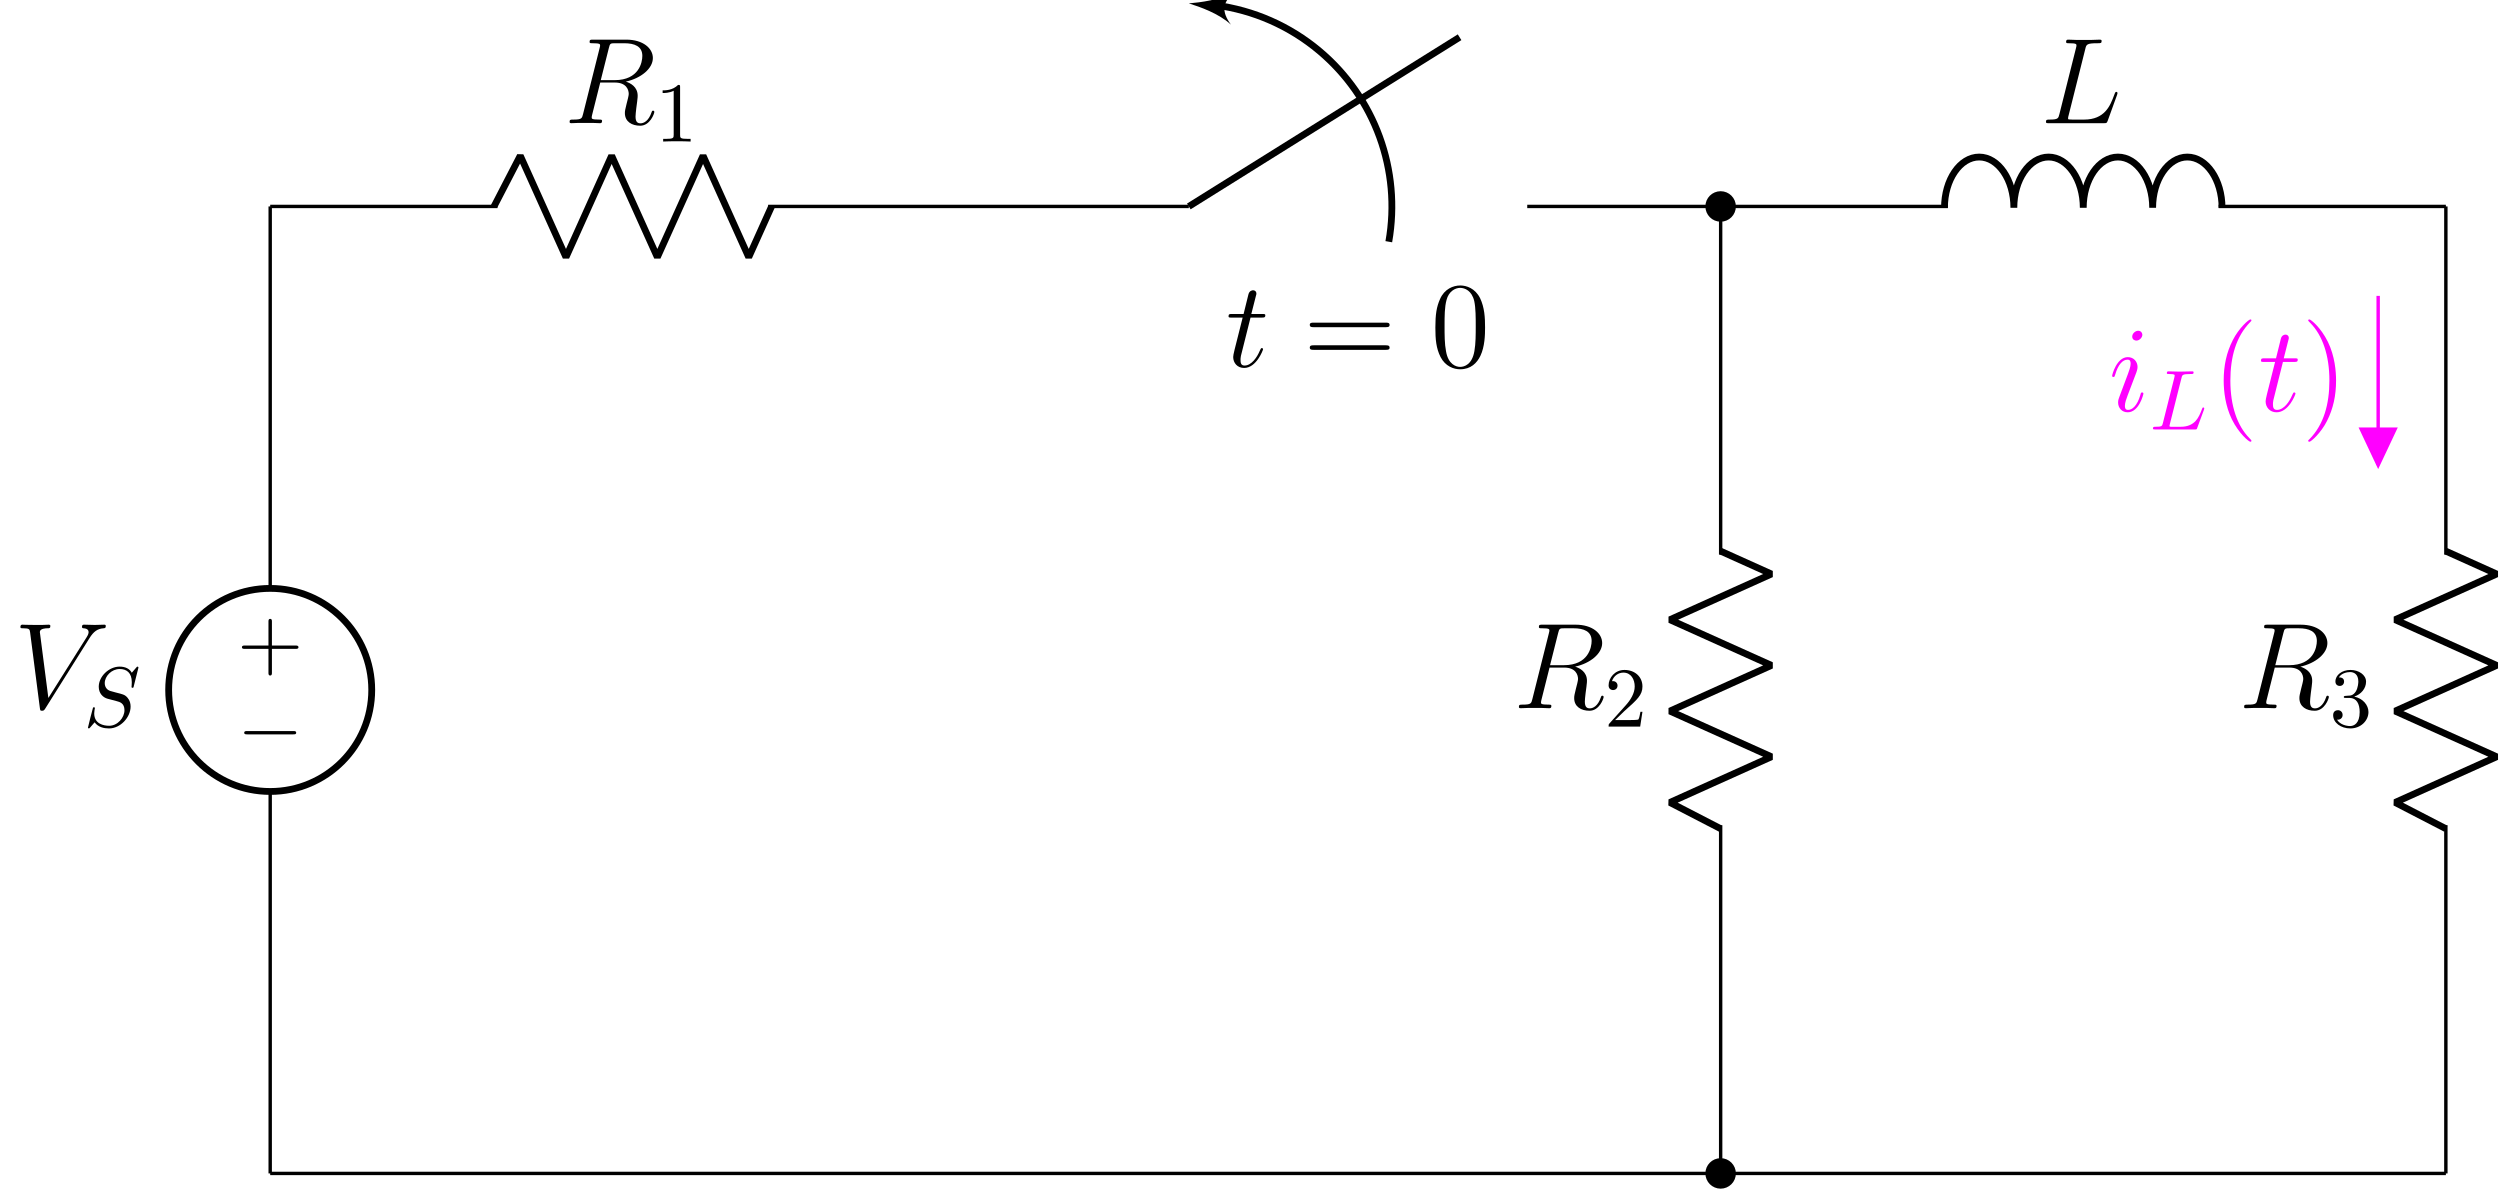
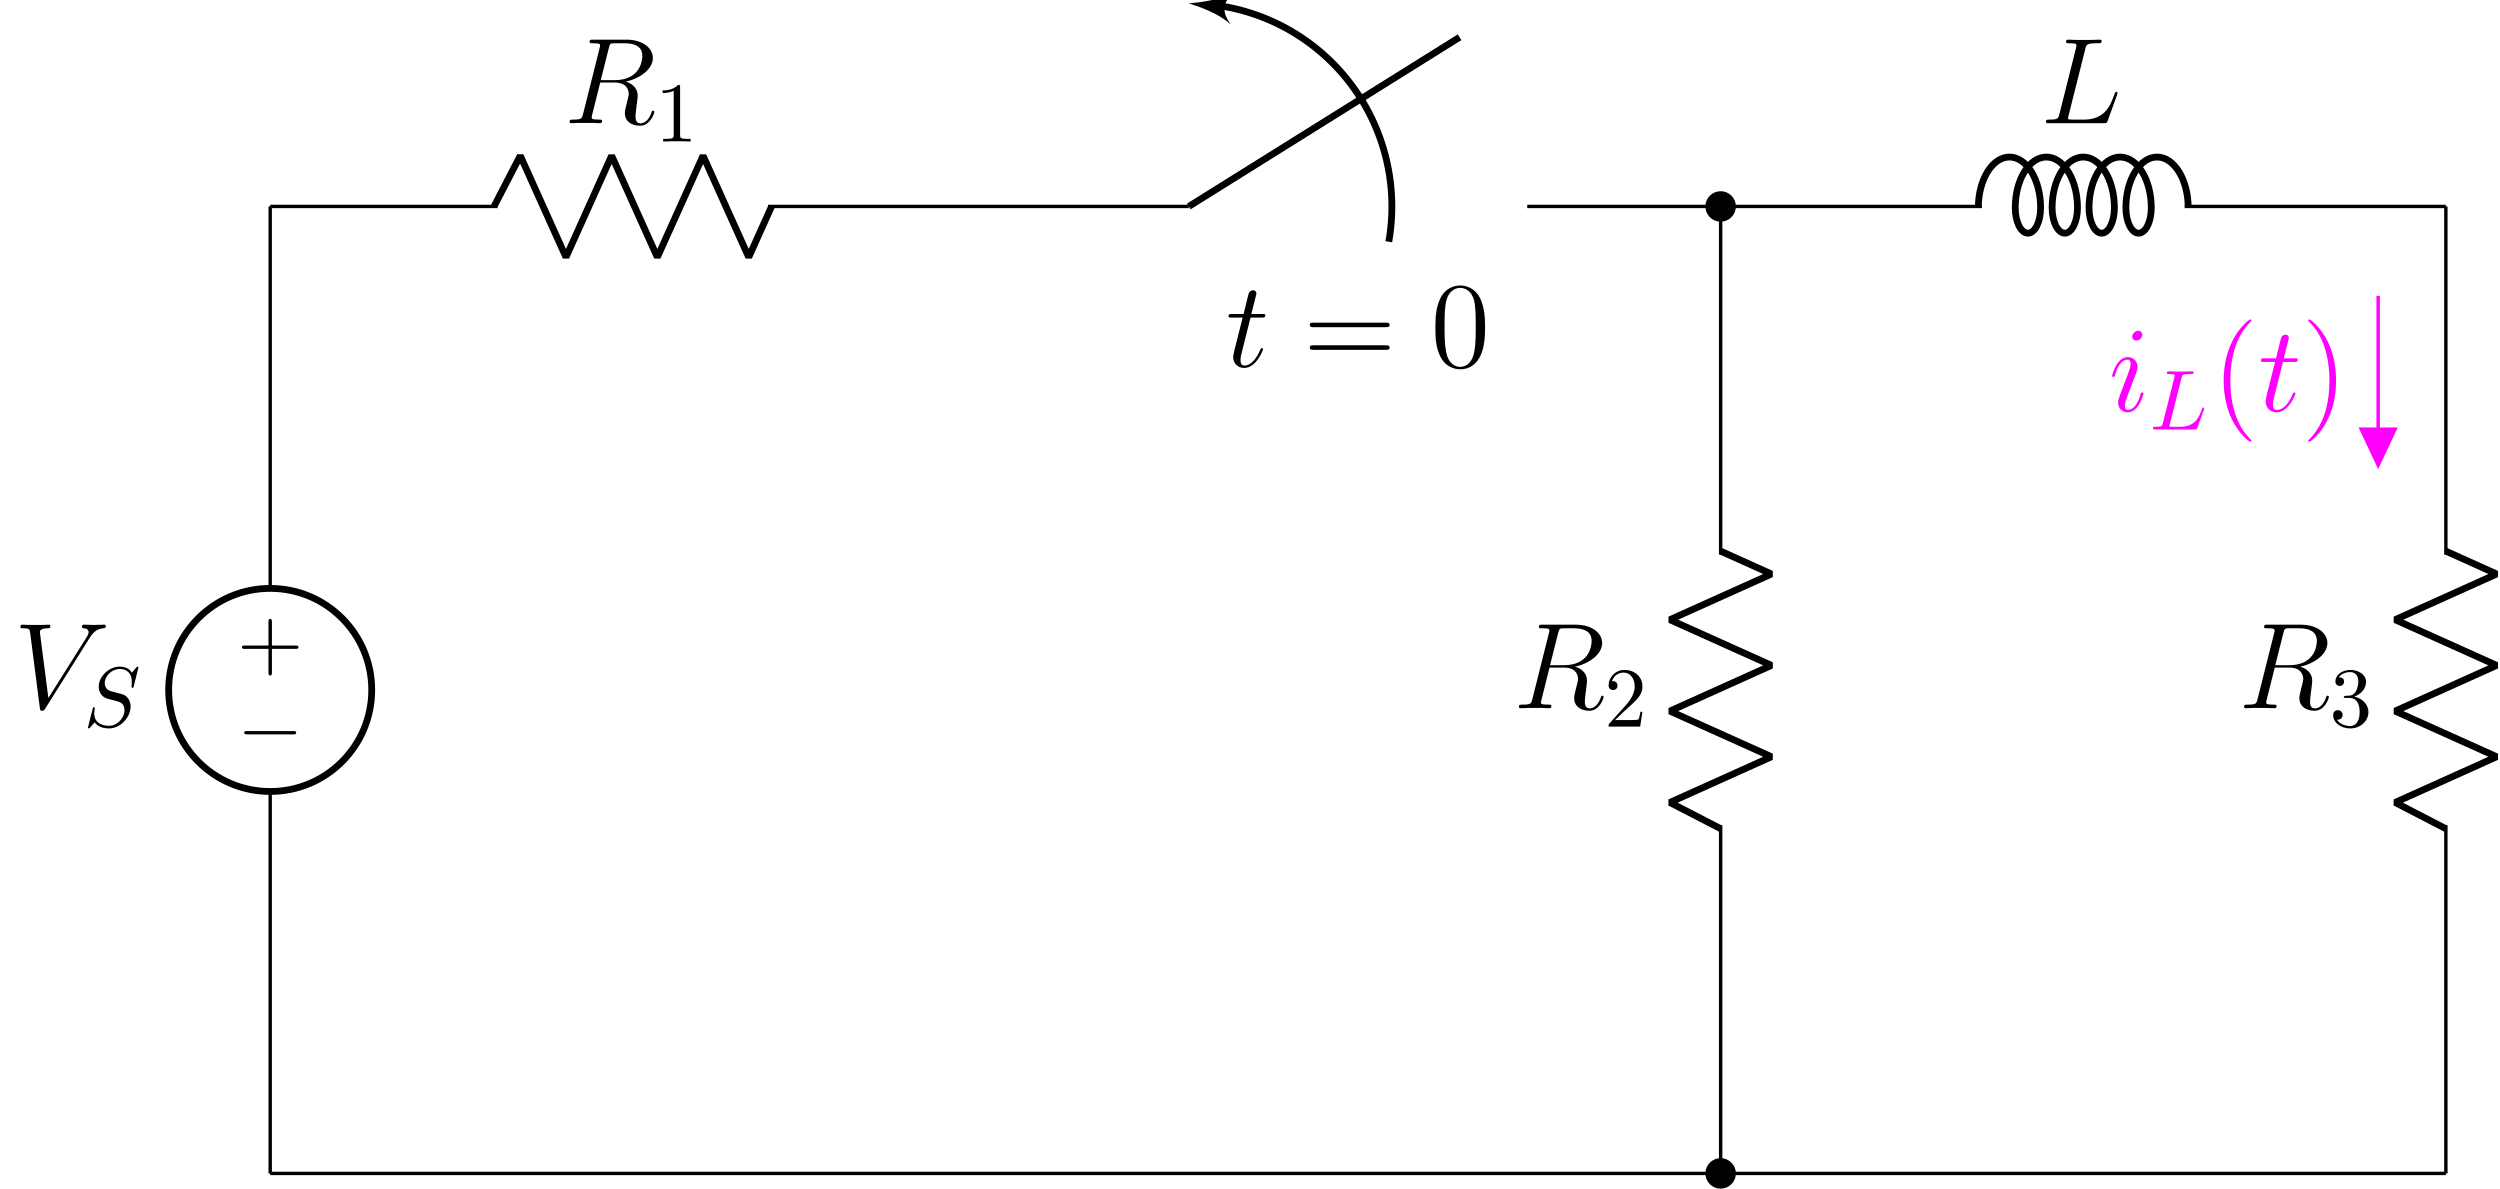
<svg xmlns="http://www.w3.org/2000/svg" xmlns:xlink="http://www.w3.org/1999/xlink" width="293.153pt" height="139.382pt" viewBox="0 0 293.153 139.382" version="1.1">
  <defs>
    <g>
      <symbol overflow="visible" id="glyph0-0">
        <path style="stroke:none;" d="" />
      </symbol>
      <symbol overflow="visible" id="glyph0-1">
        <path style="stroke:none;" d="M -4.078 2.297 L -6.859 2.297 C -7 2.297 -7.188 2.297 -7.188 2.5 C -7.188 2.688 -7 2.688 -6.859 2.688 L -4.078 2.688 L -4.078 5.484 C -4.078 5.625 -4.078 5.812 -3.875 5.812 C -3.672 5.812 -3.672 5.625 -3.672 5.484 L -3.672 2.688 L -0.891 2.688 C -0.75 2.688 -0.562 2.688 -0.562 2.5 C -0.562 2.297 -0.75 2.297 -0.891 2.297 L -3.672 2.297 L -3.672 -0.5 C -3.672 -0.641 -3.672 -0.828 -3.875 -0.828 C -4.078 -0.828 -4.078 -0.641 -4.078 -0.5 Z M -4.078 2.297 " />
      </symbol>
      <symbol overflow="visible" id="glyph1-0">
        <path style="stroke:none;" d="" />
      </symbol>
      <symbol overflow="visible" id="glyph1-1">
        <path style="stroke:none;" d="M -6.562 2.297 C -6.734 2.297 -6.922 2.297 -6.922 2.5 C -6.922 2.688 -6.734 2.688 -6.562 2.688 L -1.172 2.688 C -1 2.688 -0.828 2.688 -0.828 2.5 C -0.828 2.297 -1 2.297 -1.172 2.297 Z M -6.562 2.297 " />
      </symbol>
      <symbol overflow="visible" id="glyph2-0">
        <path style="stroke:none;" d="" />
      </symbol>
      <symbol overflow="visible" id="glyph2-1">
        <path style="stroke:none;" d="M 8.875 -8.203 C 9.359 -8.984 9.812 -9.328 10.547 -9.375 C 10.688 -9.391 10.797 -9.391 10.797 -9.656 C 10.797 -9.703 10.766 -9.797 10.641 -9.797 C 10.391 -9.797 9.766 -9.766 9.516 -9.766 C 9.094 -9.766 8.656 -9.797 8.266 -9.797 C 8.141 -9.797 8 -9.797 8 -9.531 C 8 -9.391 8.141 -9.375 8.188 -9.375 C 8.719 -9.344 8.781 -9.078 8.781 -8.906 C 8.781 -8.688 8.578 -8.359 8.562 -8.344 L 4.062 -1.203 L 3.062 -8.938 C 3.062 -9.359 3.797 -9.375 3.953 -9.375 C 4.172 -9.375 4.297 -9.375 4.297 -9.656 C 4.297 -9.797 4.141 -9.797 4.109 -9.797 C 3.859 -9.797 3.578 -9.766 3.328 -9.766 L 2.531 -9.766 C 1.484 -9.766 1.047 -9.797 1.031 -9.797 C 0.953 -9.797 0.781 -9.797 0.781 -9.531 C 0.781 -9.375 0.875 -9.375 1.109 -9.375 C 1.844 -9.375 1.875 -9.25 1.922 -8.891 L 3.062 -0.047 C 3.109 0.266 3.109 0.297 3.312 0.297 C 3.484 0.297 3.562 0.266 3.703 0.031 Z M 8.875 -8.203 " />
      </symbol>
      <symbol overflow="visible" id="glyph2-2">
        <path style="stroke:none;" d="M 5.281 -8.828 C 5.406 -9.359 5.469 -9.375 6.031 -9.375 L 7.062 -9.375 C 8.297 -9.375 9.203 -9.016 9.203 -7.891 C 9.203 -7.156 8.828 -5.047 5.953 -5.047 L 4.328 -5.047 Z M 7.266 -4.875 C 9.047 -5.266 10.438 -6.406 10.438 -7.641 C 10.438 -8.766 9.312 -9.797 7.312 -9.797 L 3.422 -9.797 C 3.141 -9.797 3.016 -9.797 3.016 -9.531 C 3.016 -9.375 3.109 -9.375 3.391 -9.375 C 4.25 -9.375 4.25 -9.266 4.25 -9.109 C 4.25 -9.078 4.25 -9 4.188 -8.781 L 2.25 -1.062 C 2.125 -0.562 2.094 -0.422 1.109 -0.422 C 0.781 -0.422 0.672 -0.422 0.672 -0.141 C 0.672 0 0.828 0 0.875 0 C 1.141 0 1.438 -0.031 1.703 -0.031 L 3.406 -0.031 C 3.656 -0.031 3.953 0 4.219 0 C 4.328 0 4.484 0 4.484 -0.266 C 4.484 -0.422 4.359 -0.422 4.141 -0.422 C 3.266 -0.422 3.266 -0.531 3.266 -0.672 C 3.266 -0.688 3.266 -0.781 3.297 -0.906 L 4.266 -4.766 L 5.984 -4.766 C 7.344 -4.766 7.609 -3.906 7.609 -3.422 C 7.609 -3.219 7.453 -2.656 7.359 -2.281 C 7.203 -1.625 7.156 -1.469 7.156 -1.188 C 7.156 -0.172 7.984 0.297 8.953 0.297 C 10.109 0.297 10.609 -1.125 10.609 -1.312 C 10.609 -1.422 10.547 -1.469 10.453 -1.469 C 10.344 -1.469 10.312 -1.375 10.281 -1.266 C 9.938 -0.25 9.359 0.016 9 0.016 C 8.641 0.016 8.406 -0.141 8.406 -0.781 C 8.406 -1.141 8.578 -2.438 8.594 -2.516 C 8.656 -3.047 8.656 -3.094 8.656 -3.219 C 8.656 -4.266 7.812 -4.703 7.266 -4.875 Z M 7.266 -4.875 " />
      </symbol>
      <symbol overflow="visible" id="glyph2-3">
        <path style="stroke:none;" d="M 5.266 -8.688 C 5.391 -9.234 5.438 -9.375 6.703 -9.375 C 7.078 -9.375 7.188 -9.375 7.188 -9.656 C 7.188 -9.797 7.031 -9.797 6.969 -9.797 C 6.688 -9.797 6.359 -9.766 6.062 -9.766 L 4.141 -9.766 C 3.875 -9.766 3.562 -9.797 3.281 -9.797 C 3.172 -9.797 3.016 -9.797 3.016 -9.531 C 3.016 -9.375 3.141 -9.375 3.359 -9.375 C 4.234 -9.375 4.234 -9.266 4.234 -9.109 C 4.234 -9.078 4.234 -9 4.172 -8.781 L 2.234 -1.062 C 2.109 -0.562 2.078 -0.422 1.078 -0.422 C 0.797 -0.422 0.656 -0.422 0.656 -0.156 C 0.656 0 0.75 0 1.031 0 L 7.453 0 C 7.781 0 7.781 -0.016 7.891 -0.266 L 9 -3.328 C 9.016 -3.406 9.047 -3.484 9.047 -3.531 C 9.047 -3.609 8.984 -3.672 8.906 -3.672 C 8.891 -3.672 8.828 -3.672 8.797 -3.609 C 8.766 -3.594 8.766 -3.578 8.656 -3.297 C 8.188 -2.031 7.547 -0.422 5.125 -0.422 L 3.75 -0.422 C 3.547 -0.422 3.516 -0.422 3.422 -0.438 C 3.266 -0.438 3.25 -0.469 3.25 -0.594 C 3.25 -0.688 3.281 -0.781 3.312 -0.906 Z M 5.266 -8.688 " />
      </symbol>
      <symbol overflow="visible" id="glyph2-4">
        <path style="stroke:none;" d="M 2.891 -5.766 L 4.203 -5.766 C 4.469 -5.766 4.625 -5.766 4.625 -6.031 C 4.625 -6.188 4.531 -6.188 4.25 -6.188 L 2.984 -6.188 L 3.516 -8.281 C 3.578 -8.484 3.578 -8.5 3.578 -8.609 C 3.578 -8.828 3.391 -8.969 3.203 -8.969 C 3.078 -8.969 2.75 -8.922 2.641 -8.469 L 2.078 -6.188 L 0.734 -6.188 C 0.438 -6.188 0.312 -6.188 0.312 -5.906 C 0.312 -5.766 0.422 -5.766 0.688 -5.766 L 1.969 -5.766 L 1.016 -1.984 C 0.906 -1.484 0.859 -1.328 0.859 -1.141 C 0.859 -0.469 1.328 0.141 2.141 0.141 C 3.578 0.141 4.359 -1.953 4.359 -2.047 C 4.359 -2.141 4.297 -2.188 4.219 -2.188 C 4.188 -2.188 4.125 -2.188 4.109 -2.125 C 4.094 -2.109 4.078 -2.094 3.969 -1.859 C 3.672 -1.141 3.016 -0.141 2.188 -0.141 C 1.75 -0.141 1.719 -0.5 1.719 -0.812 C 1.719 -0.828 1.719 -1.109 1.766 -1.281 Z M 2.891 -5.766 " />
      </symbol>
      <symbol overflow="visible" id="glyph2-5">
        <path style="stroke:none;" d="M 4.062 -2.047 C 4.062 -2.125 4 -2.188 3.922 -2.188 C 3.781 -2.188 3.766 -2.141 3.703 -1.891 C 3.328 -0.594 2.734 -0.141 2.266 -0.141 C 2.094 -0.141 1.891 -0.188 1.891 -0.609 C 1.891 -1 2.062 -1.438 2.219 -1.859 L 3.234 -4.531 C 3.266 -4.641 3.375 -4.906 3.375 -5.172 C 3.375 -5.781 2.938 -6.328 2.234 -6.328 C 0.922 -6.328 0.391 -4.25 0.391 -4.125 C 0.391 -4.078 0.438 -4 0.547 -4 C 0.672 -4 0.688 -4.062 0.75 -4.266 C 1.094 -5.469 1.641 -6.031 2.188 -6.031 C 2.328 -6.031 2.562 -6.031 2.562 -5.562 C 2.562 -5.188 2.375 -4.719 2.266 -4.406 L 1.266 -1.734 C 1.172 -1.5 1.094 -1.281 1.094 -1.016 C 1.094 -0.375 1.531 0.141 2.219 0.141 C 3.547 0.141 4.062 -1.953 4.062 -2.047 Z M 3.938 -8.953 C 3.938 -9.172 3.766 -9.422 3.453 -9.422 C 3.125 -9.422 2.75 -9.109 2.75 -8.734 C 2.75 -8.375 3.062 -8.266 3.234 -8.266 C 3.609 -8.266 3.938 -8.641 3.938 -8.953 Z M 3.938 -8.953 " />
      </symbol>
      <symbol overflow="visible" id="glyph3-0">
        <path style="stroke:none;" d="" />
      </symbol>
      <symbol overflow="visible" id="glyph3-1">
        <path style="stroke:none;" d="M 6.438 -6.922 C 6.438 -6.953 6.406 -7.031 6.312 -7.031 C 6.266 -7.031 6.266 -7.016 6.141 -6.875 L 5.656 -6.312 C 5.406 -6.781 4.891 -7.031 4.234 -7.031 C 2.969 -7.031 1.781 -5.875 1.781 -4.672 C 1.781 -3.875 2.297 -3.406 2.812 -3.266 L 3.875 -2.984 C 4.25 -2.891 4.797 -2.734 4.797 -1.922 C 4.797 -1.031 3.984 -0.094 3 -0.094 C 2.359 -0.094 1.25 -0.312 1.25 -1.547 C 1.25 -1.781 1.312 -2.031 1.312 -2.078 C 1.328 -2.125 1.328 -2.141 1.328 -2.156 C 1.328 -2.25 1.266 -2.266 1.219 -2.266 C 1.172 -2.266 1.141 -2.25 1.109 -2.219 C 1.078 -2.188 0.516 0.094 0.516 0.125 C 0.516 0.172 0.562 0.219 0.625 0.219 C 0.672 0.219 0.688 0.203 0.812 0.062 L 1.297 -0.5 C 1.719 0.078 2.406 0.219 2.984 0.219 C 4.344 0.219 5.516 -1.109 5.516 -2.344 C 5.516 -3.031 5.172 -3.375 5.031 -3.516 C 4.797 -3.734 4.641 -3.781 3.766 -4 C 3.531 -4.062 3.188 -4.172 3.094 -4.188 C 2.828 -4.281 2.484 -4.562 2.484 -5.094 C 2.484 -5.906 3.281 -6.75 4.234 -6.75 C 5.047 -6.75 5.656 -6.312 5.656 -5.203 C 5.656 -4.891 5.625 -4.703 5.625 -4.641 C 5.625 -4.641 5.625 -4.547 5.734 -4.547 C 5.844 -4.547 5.859 -4.578 5.891 -4.75 Z M 6.438 -6.922 " />
      </symbol>
      <symbol overflow="visible" id="glyph3-2">
        <path style="stroke:none;" d="M 3.734 -6.031 C 3.812 -6.391 3.844 -6.5 4.781 -6.5 C 5.078 -6.5 5.156 -6.5 5.156 -6.688 C 5.156 -6.812 5.047 -6.812 5 -6.812 C 4.672 -6.812 3.859 -6.781 3.531 -6.781 C 3.234 -6.781 2.5 -6.812 2.203 -6.812 C 2.141 -6.812 2.016 -6.812 2.016 -6.609 C 2.016 -6.5 2.109 -6.5 2.297 -6.5 C 2.312 -6.5 2.5 -6.5 2.672 -6.484 C 2.844 -6.453 2.938 -6.453 2.938 -6.312 C 2.938 -6.281 2.938 -6.25 2.906 -6.125 L 1.562 -0.781 C 1.469 -0.391 1.453 -0.312 0.656 -0.312 C 0.484 -0.312 0.391 -0.312 0.391 -0.109 C 0.391 0 0.484 0 0.656 0 L 5.281 0 C 5.516 0 5.516 0 5.578 -0.172 L 6.375 -2.328 C 6.406 -2.438 6.406 -2.453 6.406 -2.469 C 6.406 -2.5 6.375 -2.578 6.297 -2.578 C 6.203 -2.578 6.188 -2.516 6.125 -2.359 C 5.781 -1.453 5.344 -0.312 3.625 -0.312 L 2.688 -0.312 C 2.547 -0.312 2.516 -0.312 2.469 -0.312 C 2.359 -0.328 2.328 -0.344 2.328 -0.422 C 2.328 -0.453 2.328 -0.469 2.375 -0.641 Z M 3.734 -6.031 " />
      </symbol>
      <symbol overflow="visible" id="glyph4-0">
        <path style="stroke:none;" d="" />
      </symbol>
      <symbol overflow="visible" id="glyph4-1">
        <path style="stroke:none;" d="M 1.266 -0.766 L 2.328 -1.797 C 3.875 -3.172 4.469 -3.703 4.469 -4.703 C 4.469 -5.844 3.578 -6.641 2.359 -6.641 C 1.234 -6.641 0.5 -5.719 0.5 -4.828 C 0.5 -4.281 1 -4.281 1.031 -4.281 C 1.203 -4.281 1.547 -4.391 1.547 -4.812 C 1.547 -5.062 1.359 -5.328 1.016 -5.328 C 0.938 -5.328 0.922 -5.328 0.891 -5.312 C 1.109 -5.969 1.656 -6.328 2.234 -6.328 C 3.141 -6.328 3.562 -5.516 3.562 -4.703 C 3.562 -3.906 3.078 -3.125 2.516 -2.5 L 0.609 -0.375 C 0.5 -0.266 0.5 -0.234 0.5 0 L 4.203 0 L 4.469 -1.734 L 4.234 -1.734 C 4.172 -1.438 4.109 -1 4 -0.844 C 3.938 -0.766 3.281 -0.766 3.062 -0.766 Z M 1.266 -0.766 " />
      </symbol>
      <symbol overflow="visible" id="glyph4-2">
        <path style="stroke:none;" d="M 2.938 -6.375 C 2.938 -6.625 2.938 -6.641 2.703 -6.641 C 2.078 -6 1.203 -6 0.891 -6 L 0.891 -5.688 C 1.094 -5.688 1.672 -5.688 2.188 -5.953 L 2.188 -0.781 C 2.188 -0.422 2.156 -0.312 1.266 -0.312 L 0.953 -0.312 L 0.953 0 C 1.297 -0.031 2.156 -0.031 2.562 -0.031 C 2.953 -0.031 3.828 -0.031 4.172 0 L 4.172 -0.312 L 3.859 -0.312 C 2.953 -0.312 2.938 -0.422 2.938 -0.781 Z M 2.938 -6.375 " />
      </symbol>
      <symbol overflow="visible" id="glyph4-3">
        <path style="stroke:none;" d="M 2.891 -3.516 C 3.703 -3.781 4.281 -4.469 4.281 -5.266 C 4.281 -6.078 3.406 -6.641 2.453 -6.641 C 1.453 -6.641 0.688 -6.047 0.688 -5.281 C 0.688 -4.953 0.906 -4.766 1.203 -4.766 C 1.5 -4.766 1.703 -4.984 1.703 -5.281 C 1.703 -5.766 1.234 -5.766 1.094 -5.766 C 1.391 -6.266 2.047 -6.391 2.406 -6.391 C 2.828 -6.391 3.375 -6.172 3.375 -5.281 C 3.375 -5.156 3.344 -4.578 3.094 -4.141 C 2.797 -3.656 2.453 -3.625 2.203 -3.625 C 2.125 -3.609 1.891 -3.594 1.812 -3.594 C 1.734 -3.578 1.672 -3.562 1.672 -3.469 C 1.672 -3.359 1.734 -3.359 1.906 -3.359 L 2.344 -3.359 C 3.156 -3.359 3.531 -2.688 3.531 -1.703 C 3.531 -0.344 2.844 -0.062 2.406 -0.062 C 1.969 -0.062 1.219 -0.234 0.875 -0.812 C 1.219 -0.766 1.531 -0.984 1.531 -1.359 C 1.531 -1.719 1.266 -1.922 0.984 -1.922 C 0.734 -1.922 0.422 -1.781 0.422 -1.344 C 0.422 -0.438 1.344 0.219 2.438 0.219 C 3.656 0.219 4.562 -0.688 4.562 -1.703 C 4.562 -2.516 3.922 -3.297 2.891 -3.516 Z M 2.891 -3.516 " />
      </symbol>
      <symbol overflow="visible" id="glyph5-0">
        <path style="stroke:none;" d="" />
      </symbol>
      <symbol overflow="visible" id="glyph5-1">
        <path style="stroke:none;" d="M 9.688 -4.641 C 9.891 -4.641 10.141 -4.641 10.141 -4.906 C 10.141 -5.172 9.891 -5.172 9.688 -5.172 L 1.234 -5.172 C 1.031 -5.172 0.781 -5.172 0.781 -4.922 C 0.781 -4.641 1.016 -4.641 1.234 -4.641 Z M 9.688 -1.984 C 9.891 -1.984 10.141 -1.984 10.141 -2.234 C 10.141 -2.516 9.891 -2.516 9.688 -2.516 L 1.234 -2.516 C 1.031 -2.516 0.781 -2.516 0.781 -2.25 C 0.781 -1.984 1.016 -1.984 1.234 -1.984 Z M 9.688 -1.984 " />
      </symbol>
      <symbol overflow="visible" id="glyph5-2">
        <path style="stroke:none;" d="M 6.422 -4.594 C 6.422 -5.781 6.359 -6.938 5.844 -8.031 C 5.25 -9.219 4.219 -9.531 3.516 -9.531 C 2.688 -9.531 1.656 -9.125 1.141 -7.938 C 0.734 -7.031 0.594 -6.141 0.594 -4.594 C 0.594 -3.203 0.688 -2.156 1.203 -1.141 C 1.766 -0.047 2.75 0.297 3.5 0.297 C 4.75 0.297 5.469 -0.438 5.875 -1.281 C 6.391 -2.359 6.422 -3.766 6.422 -4.594 Z M 3.5 0.016 C 3.047 0.016 2.109 -0.25 1.844 -1.812 C 1.672 -2.672 1.672 -3.766 1.672 -4.766 C 1.672 -5.938 1.672 -7 1.906 -7.844 C 2.156 -8.812 2.891 -9.25 3.5 -9.25 C 4.047 -9.25 4.875 -8.922 5.156 -7.688 C 5.328 -6.875 5.328 -5.734 5.328 -4.766 C 5.328 -3.797 5.328 -2.719 5.172 -1.844 C 4.906 -0.266 4 0.016 3.5 0.016 Z M 3.5 0.016 " />
      </symbol>
      <symbol overflow="visible" id="glyph5-3">
        <path style="stroke:none;" d="M 4.656 3.484 C 4.656 3.438 4.656 3.406 4.422 3.172 C 2.984 1.719 2.188 -0.641 2.188 -3.578 C 2.188 -6.359 2.859 -8.75 4.516 -10.438 C 4.656 -10.578 4.656 -10.594 4.656 -10.641 C 4.656 -10.734 4.594 -10.75 4.531 -10.75 C 4.344 -10.75 3.172 -9.719 2.469 -8.312 C 1.734 -6.875 1.406 -5.328 1.406 -3.578 C 1.406 -2.297 1.609 -0.594 2.359 0.953 C 3.203 2.672 4.375 3.594 4.531 3.594 C 4.594 3.594 4.656 3.578 4.656 3.484 Z M 4.656 3.484 " />
      </symbol>
      <symbol overflow="visible" id="glyph5-4">
        <path style="stroke:none;" d="M 4.047 -3.578 C 4.047 -4.656 3.906 -6.438 3.094 -8.109 C 2.25 -9.828 1.078 -10.75 0.922 -10.75 C 0.859 -10.75 0.781 -10.734 0.781 -10.641 C 0.781 -10.594 0.781 -10.578 1.031 -10.328 C 2.469 -8.875 3.266 -6.516 3.266 -3.578 C 3.266 -0.797 2.594 1.594 0.938 3.281 C 0.781 3.406 0.781 3.438 0.781 3.484 C 0.781 3.578 0.859 3.594 0.922 3.594 C 1.109 3.594 2.281 2.562 2.984 1.156 C 3.719 -0.297 4.047 -1.844 4.047 -3.578 Z M 4.047 -3.578 " />
      </symbol>
    </g>
    <clipPath id="clip1">
      <path d="M 200 136 L 204 136 L 204 139.383 L 200 139.383 Z M 200 136 " />
    </clipPath>
    <clipPath id="clip2">
      <path d="M 194 130 L 209 130 L 209 139.383 L 194 139.383 Z M 194 130 " />
    </clipPath>
    <clipPath id="clip3">
      <path d="M 280 64 L 293.152 64 L 293.152 98 L 280 98 Z M 280 64 " />
    </clipPath>
  </defs>
  <g id="surface1">
    <path style="fill:none;stroke-width:0.399;stroke-linecap:butt;stroke-linejoin:miter;stroke:rgb(0%,0%,0%);stroke-opacity:1;stroke-miterlimit:10;" d="M -0 -0.002 L -0 0.198 M -0 -0.002 L -0 44.787 M -0 68.6 L -0 113.389 M -0 113.19 L -0 113.389 " transform="matrix(1,0,0,-1,31.684,137.596)" />
    <path style="fill:none;stroke-width:0.797;stroke-linecap:butt;stroke-linejoin:miter;stroke:rgb(0%,0%,0%);stroke-opacity:1;stroke-miterlimit:10;" d="M -11.907 56.694 C -11.907 50.119 -6.575 44.787 -0 44.787 C 6.574 44.787 11.906 50.119 11.906 56.694 C 11.906 63.268 6.574 68.6 -0 68.6 C -6.575 68.6 -11.907 63.268 -11.907 56.694 Z M -11.907 56.694 " transform="matrix(1,0,0,-1,31.684,137.596)" />
    <g style="fill:rgb(0%,0%,0%);fill-opacity:1;">
      <use xlink:href="#glyph0-1" x="35.558" y="73.399" />
    </g>
    <g style="fill:rgb(0%,0%,0%);fill-opacity:1;">
      <use xlink:href="#glyph1-1" x="35.558" y="83.425" />
    </g>
    <g style="fill:rgb(0%,0%,0%);fill-opacity:1;">
      <use xlink:href="#glyph2-1" x="1.609" y="83.047" />
    </g>
    <g style="fill:rgb(0%,0%,0%);fill-opacity:1;">
      <use xlink:href="#glyph3-1" x="9.798" y="85.199" />
    </g>
    <path style="fill:none;stroke-width:0.399;stroke-linecap:butt;stroke-linejoin:miter;stroke:rgb(0%,0%,0%);stroke-opacity:1;stroke-miterlimit:10;" d="M 170.082 -0.002 L 170.082 0.198 M 170.082 -0.002 L 170.082 40.819 M 170.082 72.569 L 170.082 113.389 M 170.082 113.19 L 170.082 113.389 " transform="matrix(1,0,0,-1,31.684,137.596)" />
    <path style="fill:none;stroke-width:0.797;stroke-linecap:butt;stroke-linejoin:bevel;stroke:rgb(0%,0%,0%);stroke-opacity:1;stroke-miterlimit:10;" d="M 170.082 40.42 L 164.129 43.498 L 176.035 48.858 L 164.129 54.213 L 176.035 59.573 L 164.129 64.928 L 176.035 70.287 L 170.082 72.967 " transform="matrix(1,0,0,-1,31.684,137.596)" />
    <g style="fill:rgb(0%,0%,0%);fill-opacity:1;">
      <use xlink:href="#glyph2-2" x="177.434" y="83.047" />
    </g>
    <g style="fill:rgb(0%,0%,0%);fill-opacity:1;">
      <use xlink:href="#glyph4-1" x="188.126" y="85.199" />
    </g>
    <path style="fill:none;stroke-width:0.399;stroke-linecap:butt;stroke-linejoin:miter;stroke:rgb(0%,0%,0%);stroke-opacity:1;stroke-miterlimit:10;" d="M -0 -0.002 L 0.199 -0.002 M -0 -0.002 L 85.039 -0.002 M 85.039 -0.002 L 170.082 -0.002 M 169.882 -0.002 L 170.281 -0.002 M 170.082 -0.002 L 212.601 -0.002 M 212.601 -0.002 L 255.121 -0.002 M 254.921 -0.002 L 255.121 -0.002 " transform="matrix(1,0,0,-1,31.684,137.596)" />
    <g clip-path="url(#clip1)" clip-rule="nonzero">
      <path style=" stroke:none;fill-rule:nonzero;fill:rgb(0%,0%,0%);fill-opacity:1;" d="M 203.352 137.598 C 203.352 136.719 202.641 136.008 201.766 136.008 C 200.887 136.008 200.176 136.719 200.176 137.598 C 200.176 138.473 200.887 139.184 201.766 139.184 C 202.641 139.184 203.352 138.473 203.352 137.598 Z M 203.352 137.598 " />
    </g>
    <g clip-path="url(#clip2)" clip-rule="nonzero">
      <path style="fill:none;stroke-width:0.399;stroke-linecap:butt;stroke-linejoin:miter;stroke:rgb(0%,0%,0%);stroke-opacity:1;stroke-miterlimit:10;" d="M 171.668 -0.002 C 171.668 0.877 170.957 1.588 170.082 1.588 C 169.203 1.588 168.492 0.877 168.492 -0.002 C 168.492 -0.877 169.203 -1.588 170.082 -1.588 C 170.957 -1.588 171.668 -0.877 171.668 -0.002 Z M 171.668 -0.002 " transform="matrix(1,0,0,-1,31.684,137.596)" />
    </g>
-     <path style="fill:none;stroke-width:0.399;stroke-linecap:butt;stroke-linejoin:miter;stroke:rgb(0%,0%,0%);stroke-opacity:1;stroke-miterlimit:10;" d="M -0 113.389 L 0.199 113.389 M -0 113.389 L 26.644 113.389 M 58.394 113.389 L 85.039 113.389 M 84.839 113.389 L 85.238 113.389 M 85.039 113.389 L 107.718 113.389 M 147.402 113.389 L 170.082 113.389 M 169.882 113.389 L 170.281 113.389 M 170.082 113.389 L 196.726 113.389 M 228.476 113.389 L 255.121 113.389 M 254.921 113.389 L 255.121 113.389 " transform="matrix(1,0,0,-1,31.684,137.596)" />
+     <path style="fill:none;stroke-width:0.399;stroke-linecap:butt;stroke-linejoin:miter;stroke:rgb(0%,0%,0%);stroke-opacity:1;stroke-miterlimit:10;" d="M -0 113.389 L 0.199 113.389 M -0 113.389 L 26.644 113.389 M 58.394 113.389 L 85.039 113.389 M 84.839 113.389 L 85.238 113.389 M 85.039 113.389 L 107.718 113.389 M 147.402 113.389 L 170.082 113.389 M 169.882 113.389 L 170.281 113.389 M 170.082 113.389 L 200.695 113.389 M 224.507 113.389 L 255.121 113.389 M 254.921 113.389 L 255.121 113.389 " transform="matrix(1,0,0,-1,31.684,137.596)" />
    <path style="fill:none;stroke-width:0.797;stroke-linecap:butt;stroke-linejoin:bevel;stroke:rgb(0%,0%,0%);stroke-opacity:1;stroke-miterlimit:10;" d="M 26.246 113.389 L 29.324 119.338 L 34.683 107.436 L 40.039 119.338 L 45.398 107.436 L 50.757 119.338 L 56.113 107.436 L 58.793 113.389 " transform="matrix(1,0,0,-1,31.684,137.596)" />
    <g style="fill:rgb(0%,0%,0%);fill-opacity:1;">
      <use xlink:href="#glyph2-2" x="66.118" y="14.445" />
    </g>
    <g style="fill:rgb(0%,0%,0%);fill-opacity:1;">
      <use xlink:href="#glyph4-2" x="76.81" y="16.597" />
    </g>
    <path style="fill:none;stroke-width:0.797;stroke-linecap:butt;stroke-linejoin:miter;stroke:rgb(0%,0%,0%);stroke-opacity:1;stroke-miterlimit:10;" d="M 107.718 113.389 L 139.468 133.229 " transform="matrix(1,0,0,-1,31.684,137.596)" />
    <path style="fill:none;stroke-width:0.797;stroke-linecap:butt;stroke-linejoin:bevel;stroke:rgb(0%,0%,0%);stroke-opacity:1;stroke-miterlimit:10;" d="M 131.168 109.252 C 132.644 117.631 129.539 126.159 123.023 131.627 C 119.535 134.557 115.293 136.409 110.82 136.994 " transform="matrix(1,0,0,-1,31.684,137.596)" />
    <path style=" stroke:none;fill-rule:nonzero;fill:rgb(0%,0%,0%);fill-opacity:1;" d="M 139.402 0.398 C 140.66 0.797 142.922 1.562 144.34 2.891 C 143.207 1.336 143.32 0.305 144.762 -0.973 C 143.09 0.02 140.719 0.281 139.402 0.398 Z M 139.402 0.398 " />
-     <path style="fill:none;stroke-width:0.797;stroke-linecap:butt;stroke-linejoin:bevel;stroke:rgb(0%,0%,0%);stroke-opacity:1;stroke-miterlimit:10;" d="M 196.328 113.229 C 196.328 116.514 198.148 119.182 200.398 119.182 C 202.644 119.182 204.464 116.514 204.464 113.229 C 204.464 116.514 206.285 119.182 208.535 119.182 C 210.781 119.182 212.601 116.514 212.601 113.229 C 212.601 116.514 214.421 119.182 216.668 119.182 C 218.918 119.182 220.738 116.514 220.738 113.229 C 220.738 116.514 222.558 119.182 224.804 119.182 C 227.054 119.182 228.875 116.514 228.875 113.229 " transform="matrix(1,0,0,-1,31.684,137.596)" />
+     <path style="fill:none;stroke-width:0.797;stroke-linecap:butt;stroke-linejoin:bevel;stroke:rgb(0%,0%,0%);stroke-opacity:1;stroke-miterlimit:10;" d="M 200.296 113.229 C 200.296 116.514 201.933 119.182 203.949 119.182 C 205.964 119.182 207.601 116.514 207.601 113.229 C 207.601 111.584 206.933 110.252 206.113 110.252 C 205.289 110.252 204.625 111.584 204.625 113.229 C 204.625 116.514 206.257 119.182 208.273 119.182 C 210.293 119.182 211.925 116.514 211.925 113.229 C 211.925 111.584 211.261 110.252 210.437 110.252 C 209.617 110.252 208.949 111.584 208.949 113.229 C 208.949 116.514 210.586 119.182 212.601 119.182 C 214.617 119.182 216.254 116.514 216.254 113.229 C 216.254 111.584 215.586 110.252 214.765 110.252 C 213.941 110.252 213.277 111.584 213.277 113.229 C 213.277 116.514 214.91 119.182 216.929 119.182 C 218.945 119.182 220.578 116.514 220.578 113.229 C 220.578 111.584 219.914 110.252 219.089 110.252 C 218.269 110.252 217.601 111.584 217.601 113.229 C 217.601 116.514 219.238 119.182 221.254 119.182 C 223.269 119.182 224.906 116.514 224.906 113.229 " transform="matrix(1,0,0,-1,31.684,137.596)" />
    <path style="fill-rule:nonzero;fill:rgb(0%,0%,0%);fill-opacity:1;stroke-width:0.399;stroke-linecap:butt;stroke-linejoin:miter;stroke:rgb(0%,0%,0%);stroke-opacity:1;stroke-miterlimit:10;" d="M 171.668 113.389 C 171.668 114.264 170.957 114.975 170.082 114.975 C 169.203 114.975 168.492 114.264 168.492 113.389 C 168.492 112.51 169.203 111.799 170.082 111.799 C 170.957 111.799 171.668 112.51 171.668 113.389 Z M 171.668 113.389 " transform="matrix(1,0,0,-1,31.684,137.596)" />
    <g style="fill:rgb(0%,0%,0%);fill-opacity:1;">
      <use xlink:href="#glyph2-3" x="239.254" y="14.445" />
    </g>
    <g style="fill:rgb(0%,0%,0%);fill-opacity:1;">
      <use xlink:href="#glyph2-4" x="143.747" y="43.006" />
    </g>
    <g style="fill:rgb(0%,0%,0%);fill-opacity:1;">
      <use xlink:href="#glyph5-1" x="152.805" y="43.006" />
    </g>
    <g style="fill:rgb(0%,0%,0%);fill-opacity:1;">
      <use xlink:href="#glyph5-2" x="167.719" y="43.006" />
    </g>
    <path style="fill:none;stroke-width:0.399;stroke-linecap:butt;stroke-linejoin:miter;stroke:rgb(0%,0%,0%);stroke-opacity:1;stroke-miterlimit:10;" d="M 255.121 -0.002 L 255.121 0.198 M 255.121 -0.002 L 255.121 40.819 M 255.121 72.569 L 255.121 113.389 M 255.121 72.569 L 255.121 113.389 M 255.121 113.19 L 255.121 113.389 " transform="matrix(1,0,0,-1,31.684,137.596)" />
    <g clip-path="url(#clip3)" clip-rule="nonzero">
      <path style="fill:none;stroke-width:0.797;stroke-linecap:butt;stroke-linejoin:bevel;stroke:rgb(0%,0%,0%);stroke-opacity:1;stroke-miterlimit:10;" d="M 255.121 40.42 L 249.168 43.498 L 261.074 48.858 L 249.168 54.213 L 261.074 59.573 L 249.168 64.928 L 261.074 70.287 L 255.121 72.967 " transform="matrix(1,0,0,-1,31.684,137.596)" />
    </g>
    <g style="fill:rgb(0%,0%,0%);fill-opacity:1;">
      <use xlink:href="#glyph2-2" x="262.474" y="83.048" />
    </g>
    <g style="fill:rgb(0%,0%,0%);fill-opacity:1;">
      <use xlink:href="#glyph4-3" x="273.166" y="85.199" />
    </g>
    <path style="fill:none;stroke-width:0.399;stroke-linecap:butt;stroke-linejoin:miter;stroke:rgb(100%,0%,100%);stroke-opacity:1;stroke-miterlimit:10;" d="M 247.183 102.901 L 247.183 83.057 " transform="matrix(1,0,0,-1,31.684,137.596)" />
    <path style="fill-rule:nonzero;fill:rgb(100%,0%,100%);fill-opacity:1;stroke-width:0.399;stroke-linecap:butt;stroke-linejoin:miter;stroke:rgb(100%,0%,100%);stroke-opacity:1;stroke-miterlimit:10;" d="M 247.183 87.272 L 245.199 87.272 L 247.183 83.057 L 249.168 87.272 L 247.183 87.272 " transform="matrix(1,0,0,-1,31.684,137.596)" />
    <g style="fill:rgb(100%,0%,100%);fill-opacity:1;">
      <use xlink:href="#glyph2-5" x="247.277" y="48.206" />
    </g>
    <g style="fill:rgb(100%,0%,100%);fill-opacity:1;">
      <use xlink:href="#glyph3-2" x="252.069" y="50.358" />
    </g>
    <g style="fill:rgb(100%,0%,100%);fill-opacity:1;">
      <use xlink:href="#glyph5-3" x="259.347" y="48.206" />
    </g>
    <g style="fill:rgb(100%,0%,100%);fill-opacity:1;">
      <use xlink:href="#glyph2-4" x="264.81" y="48.206" />
    </g>
    <g style="fill:rgb(100%,0%,100%);fill-opacity:1;">
      <use xlink:href="#glyph5-4" x="269.883" y="48.206" />
    </g>
  </g>
</svg>
